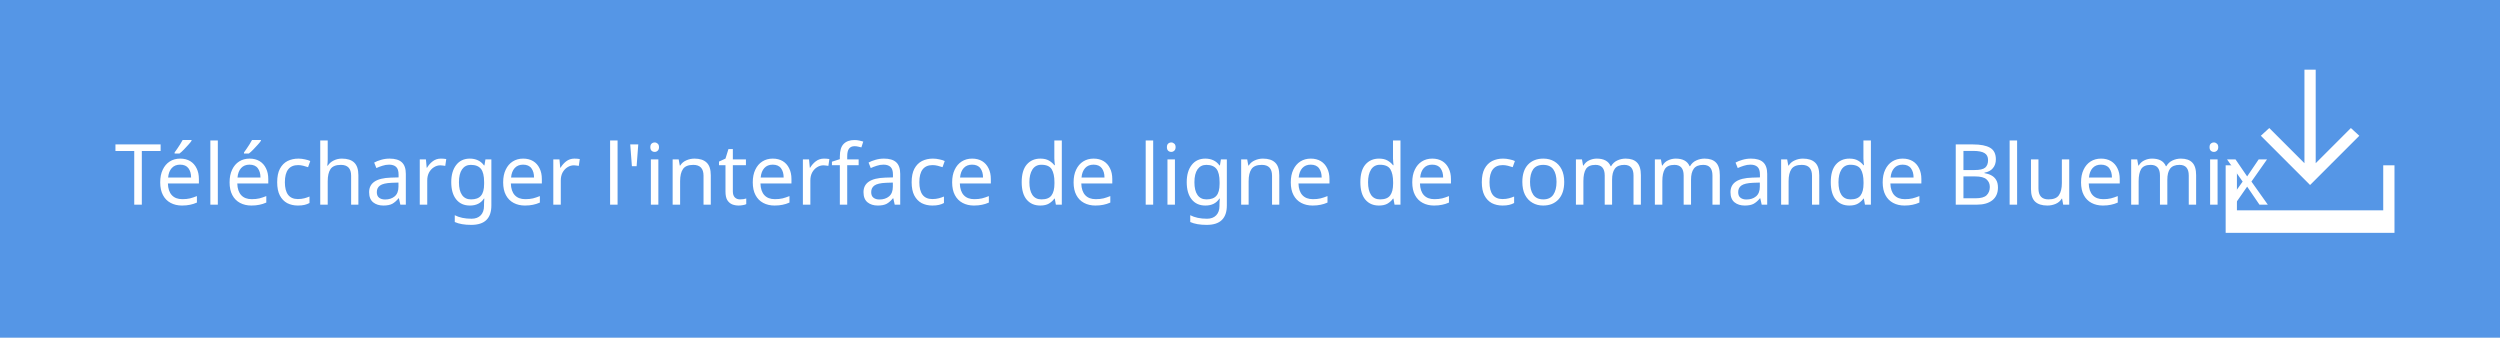
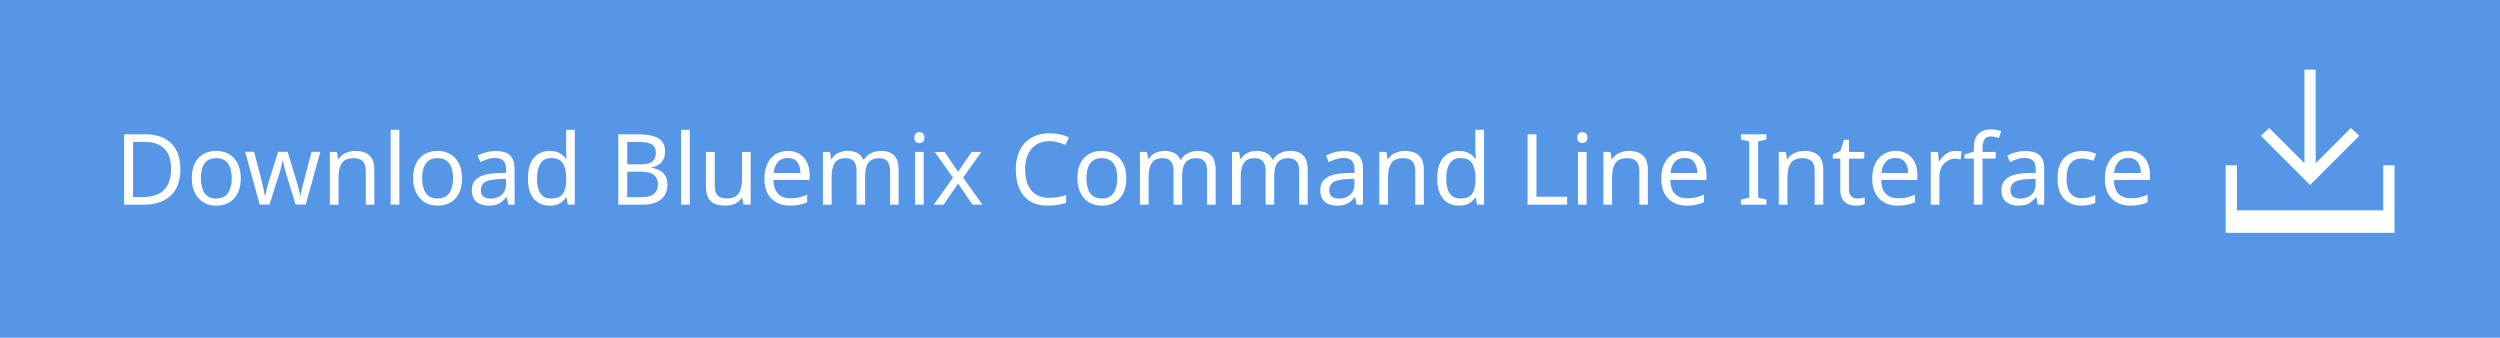
<svg xmlns="http://www.w3.org/2000/svg" version="1.1" id="Layer_1" x="0px" y="0px" width="355.4px" height="48px" viewBox="149 -12 355.4 48" style="enable-background:new 149 -12 355.4 48;" xml:space="preserve">
-   <defs id="defs17" />
-   <style type="text/css" id="style3">
+   <style type="text/css">
	.st0{fill:#5596E6;}
	.st1{fill:#FFFFFF;}
	.st2{font-family:'HelvNeueBoldforIBM';}
	.st3{font-size:14px;}
</style>
-   <rect x="149" y="-12" class="st0" width="355.4" height="48" id="rect5" />
-   <text transform="matrix(1 0 0 1 165.2869 17.0946)" class="st1 st2 st3" id="text7" style="-inkscape-font-specification:Sans;font-family:Sans;font-weight:normal;font-style:normal;font-stretch:normal;font-variant:normal;font-size:12px;text-anchor:start;text-align:start;writing-mode:lr;line-height:125%">Télécharger l'interface de ligne de commande Bluemix </text>
-   <g id="g9">
-     <polygon class="st1" points="484.4,7.3 483.2,6.2 478.2,11.2 478.2,-2.1 476.6,-2.1 476.6,11.2 471.6,6.2 470.4,7.3 477.4,14.3     " id="polygon11" />
-     <polygon class="st1" points="487.8,11.5 487.8,17.9 467,17.9 467,11.5 465.4,11.5 465.4,17.9 465.4,21.1 467,21.1 487.8,21.1    489.4,21.1 489.4,17.9 489.4,11.5  " id="polygon13" />
+   <rect x="149" y="-12" class="st0" width="355.4" height="48" />
+   <text transform="matrix(1 0 0 1 165.2869 17.0946)" class="st1 st2 st3">Download Bluemix Command Line Interface</text>
+   <g>
+     <polygon class="st1" points="484.4,7.3 483.2,6.2 478.2,11.2 478.2,-2.1 476.6,-2.1 476.6,11.2 471.6,6.2 470.4,7.3 477.4,14.3     " />
+     <polygon class="st1" points="487.8,11.5 487.8,17.9 467,17.9 467,11.5 465.4,11.5 465.4,17.9 465.4,21.1 467,21.1 487.8,21.1    489.4,21.1 489.4,17.9 489.4,11.5  " />
  </g>
</svg>
